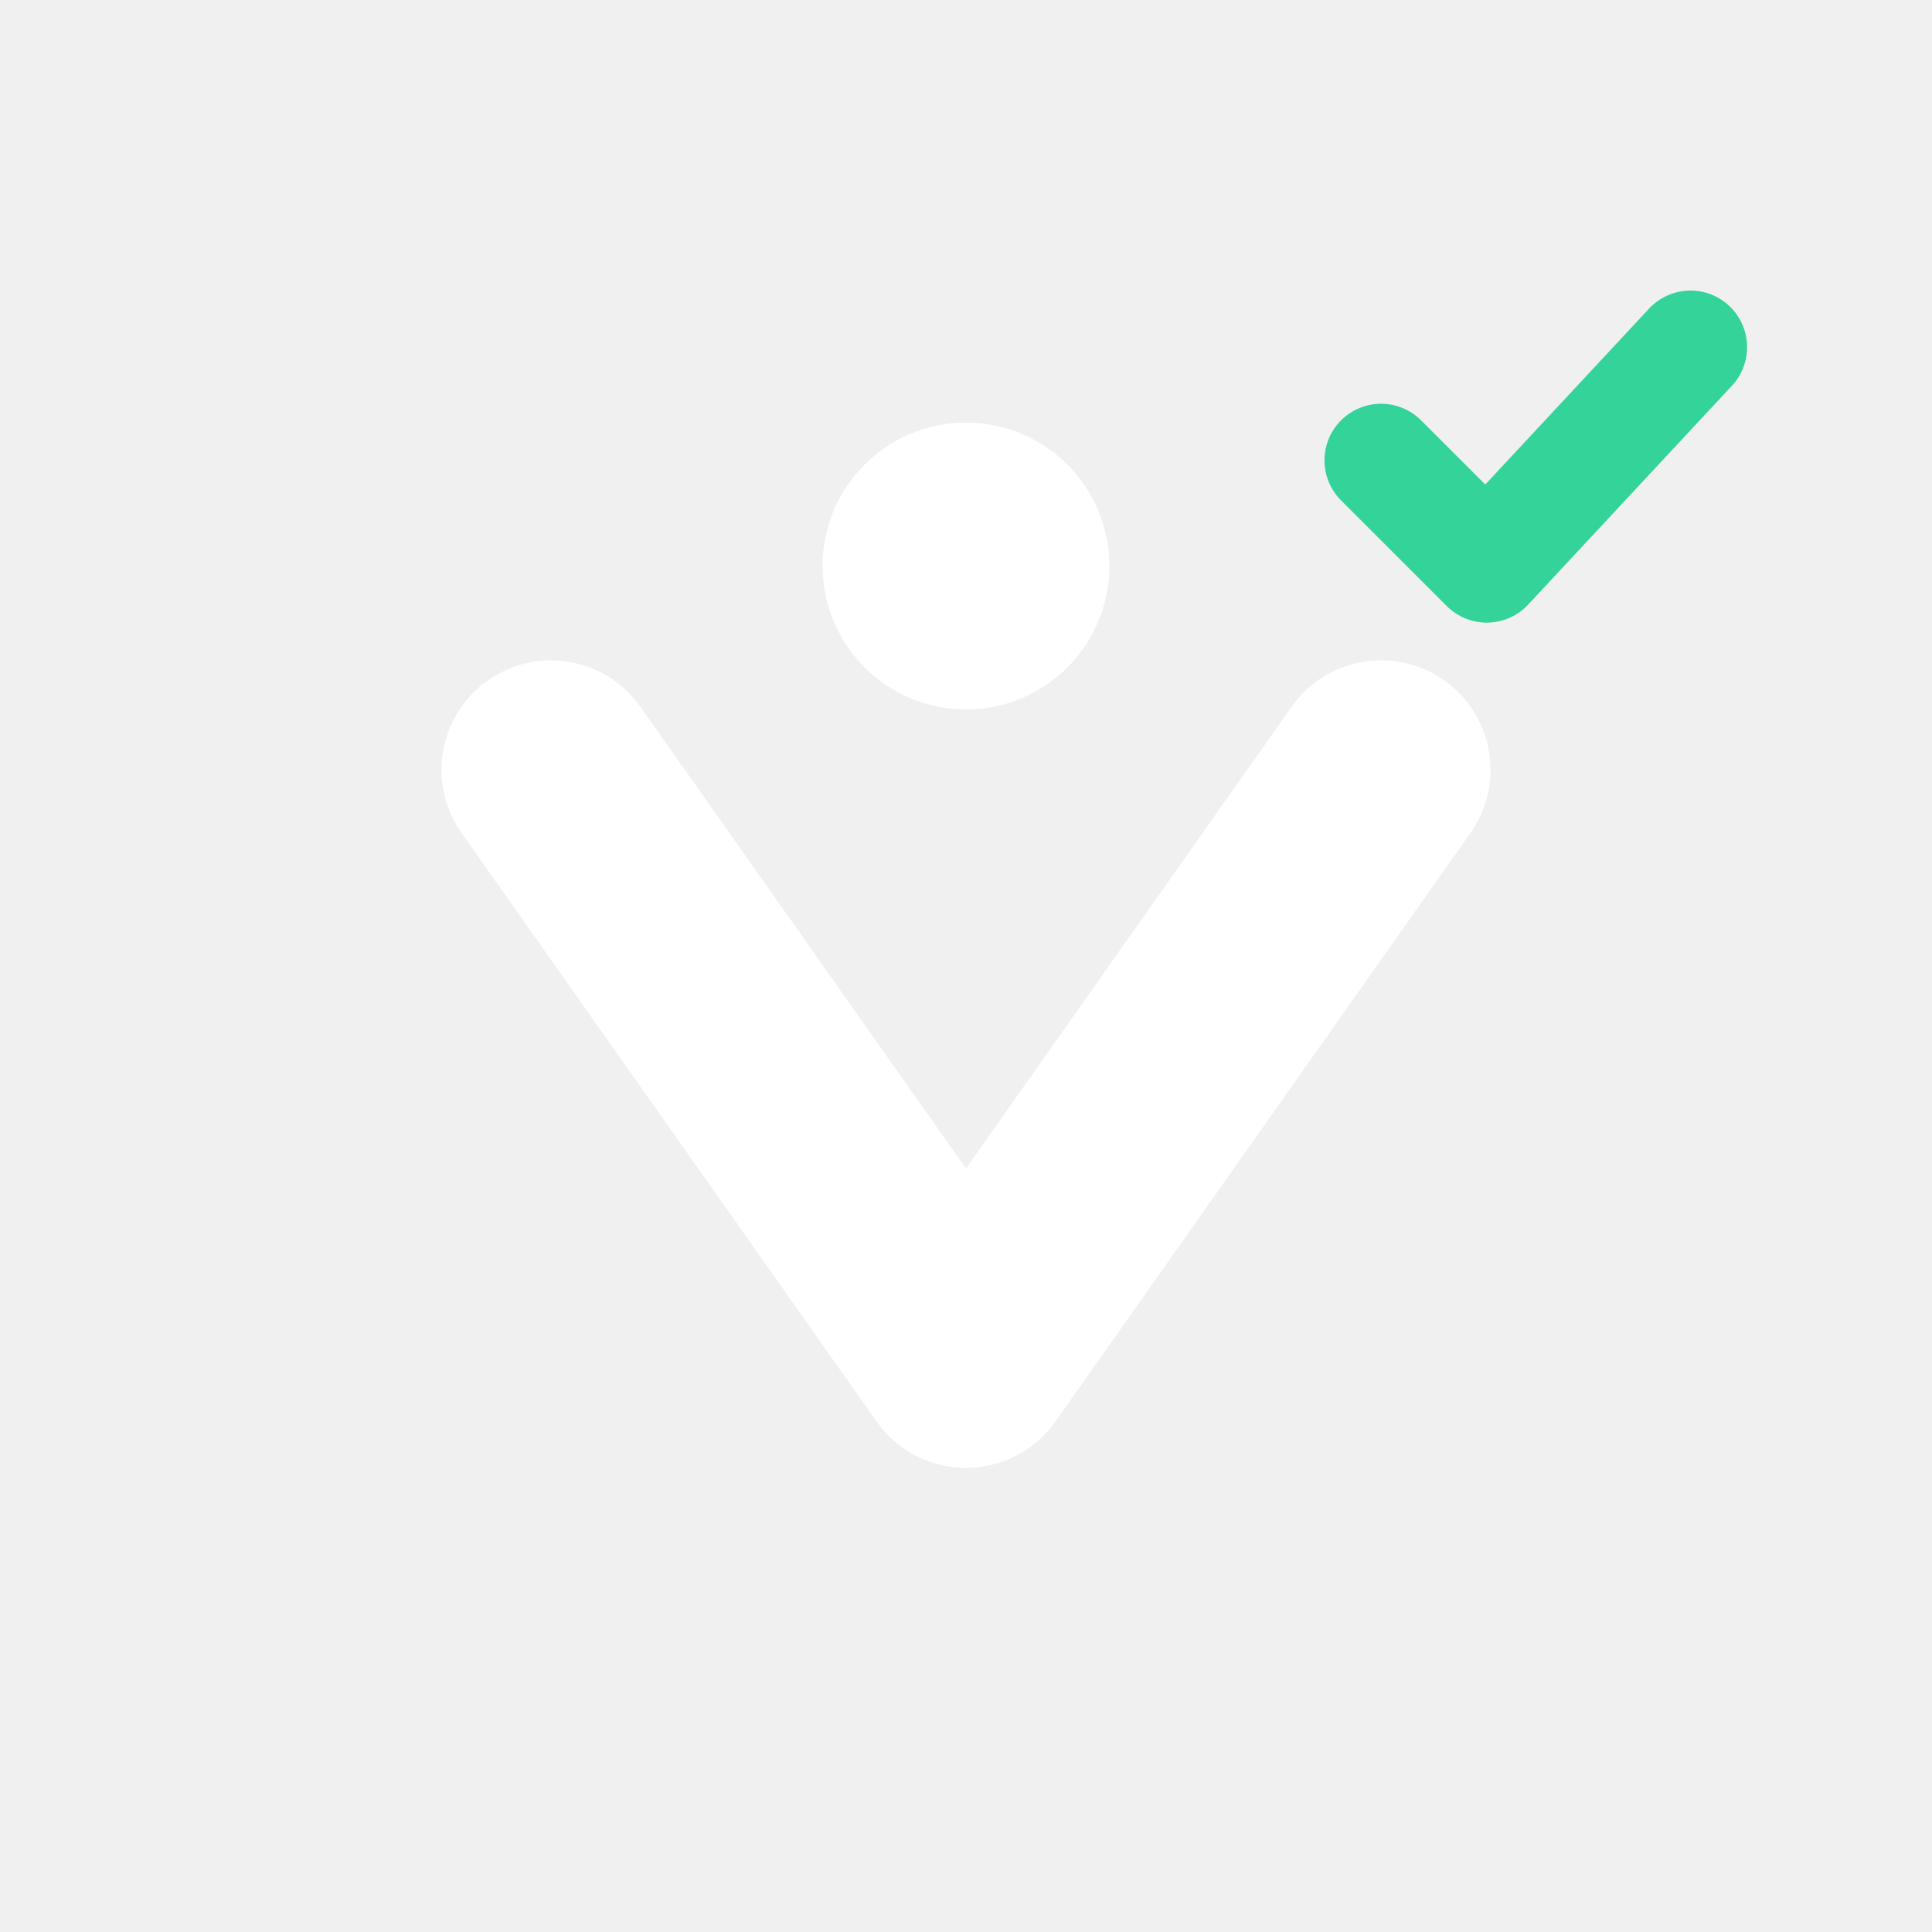
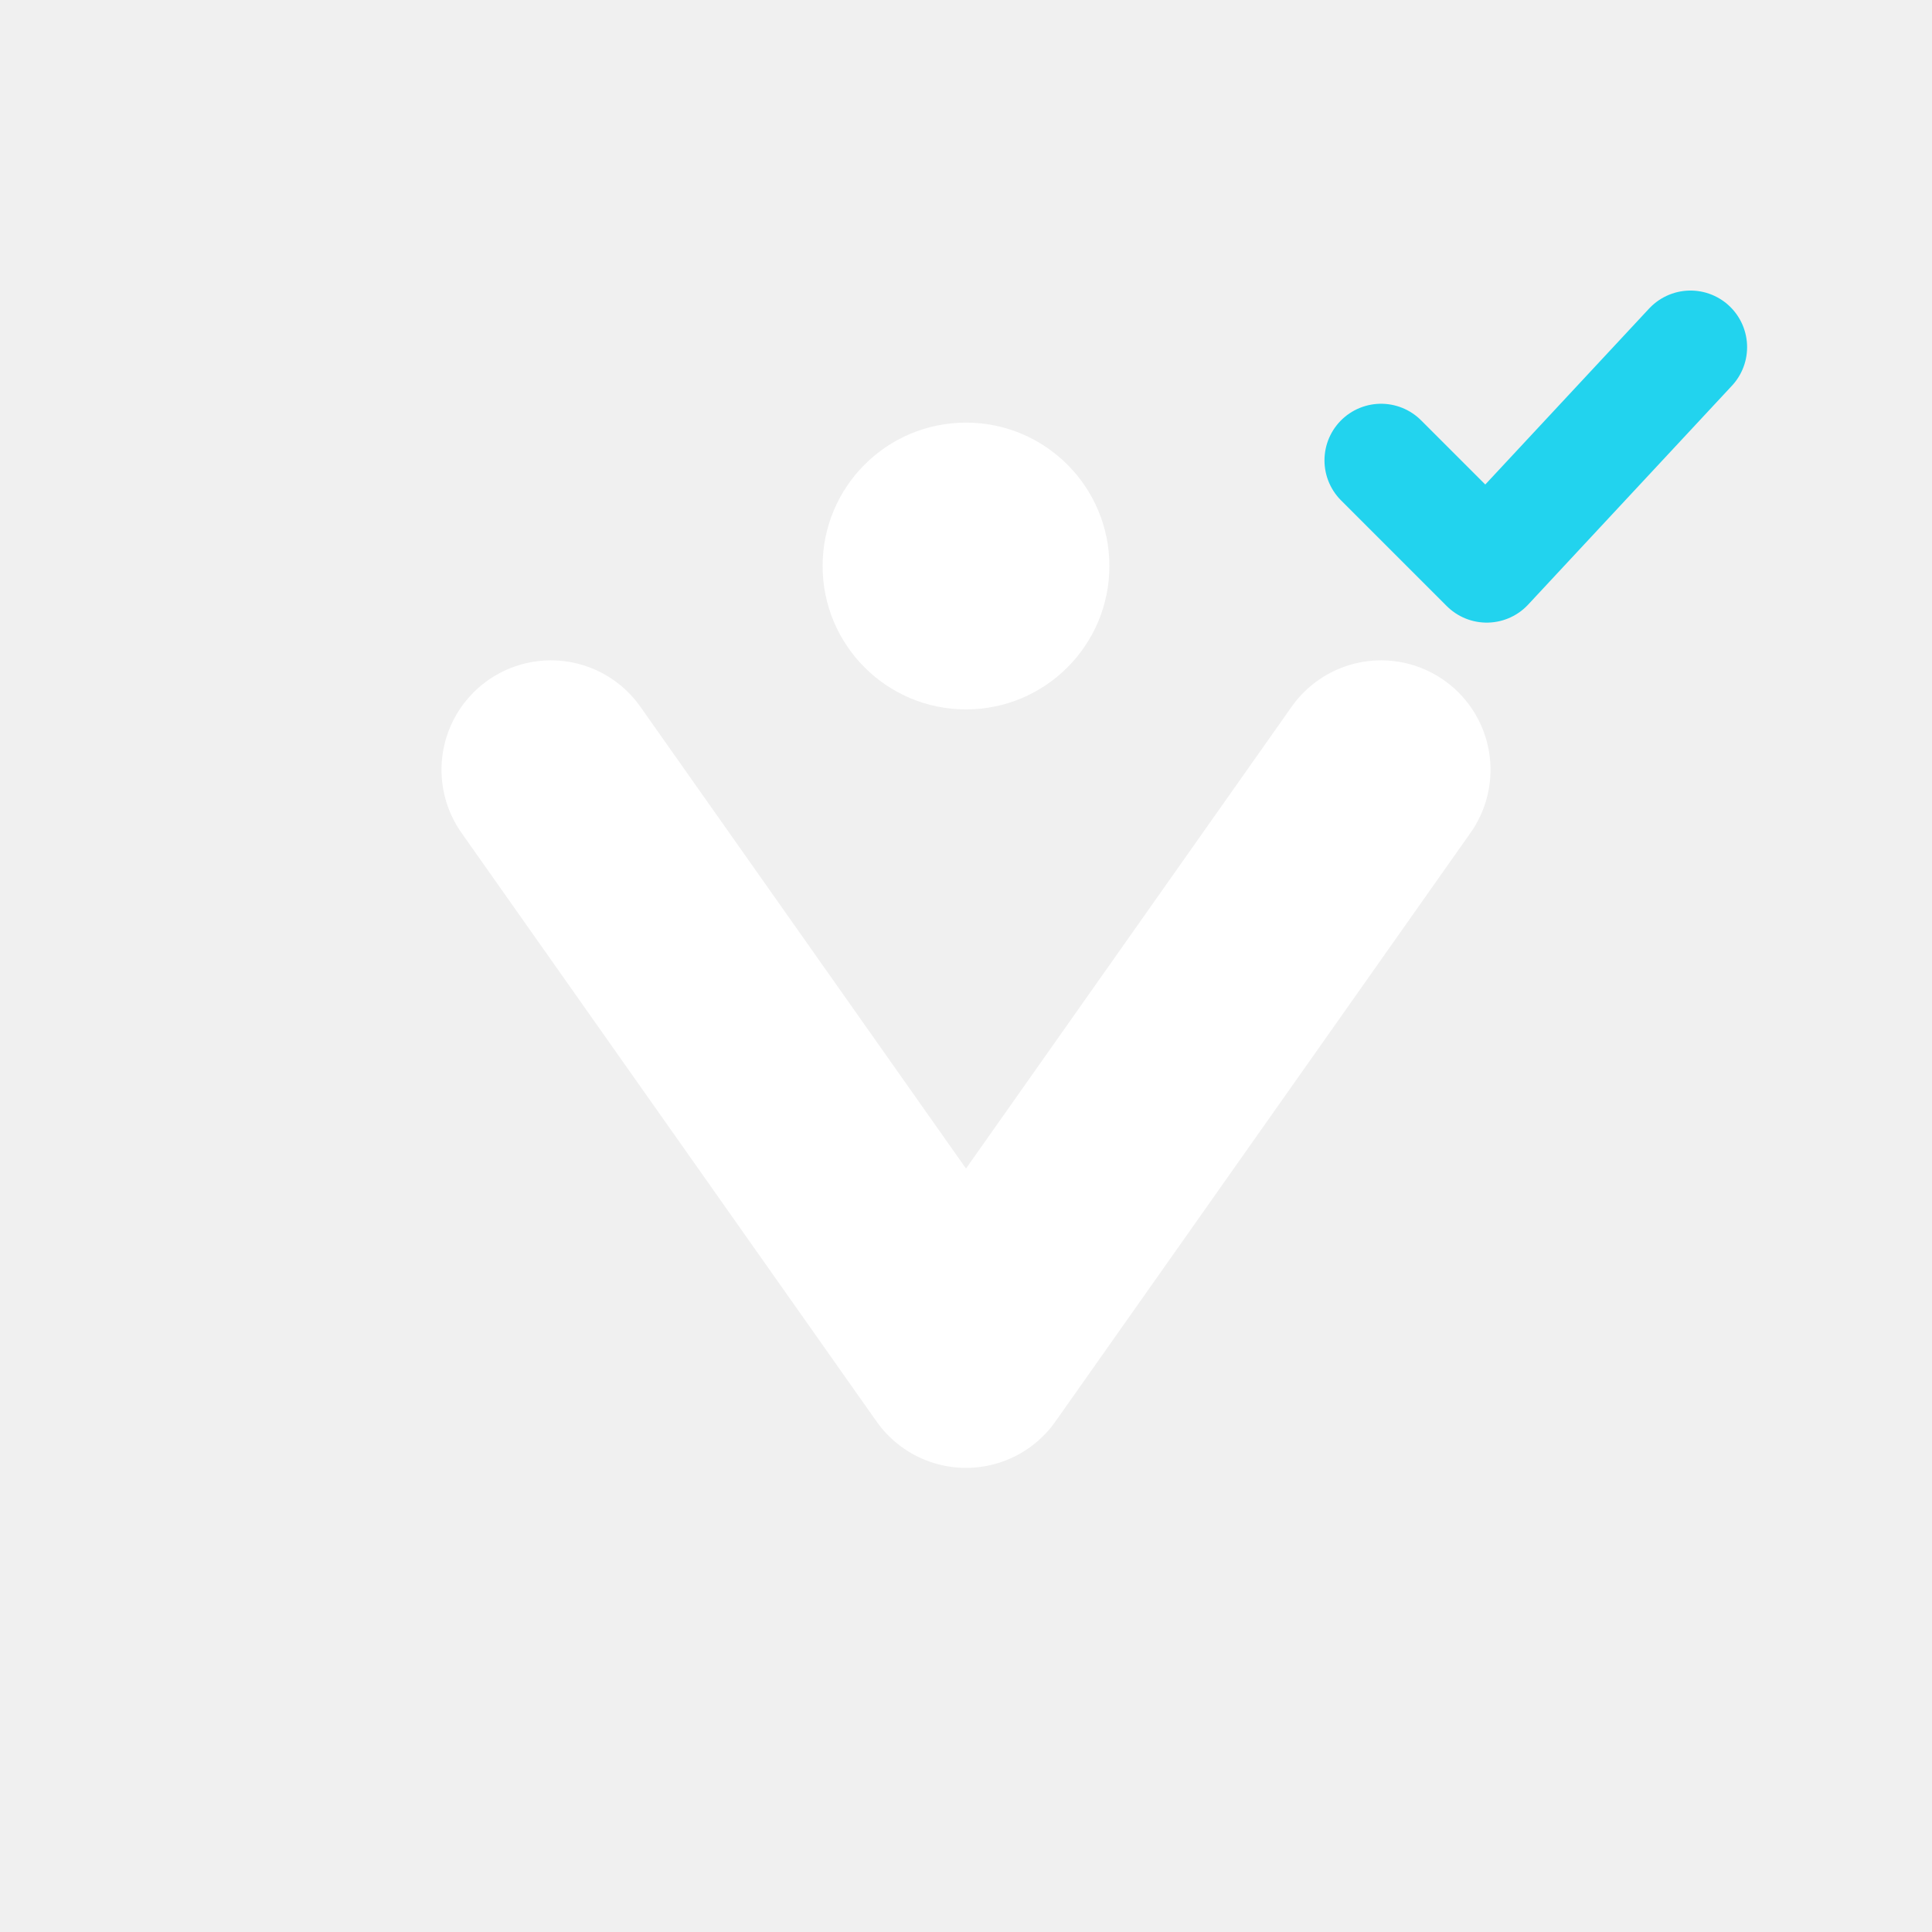
<svg xmlns="http://www.w3.org/2000/svg" viewBox="0 0 512 512" width="512" height="512">
  <path d="M146 204 L256 360 L366 204" fill="none" stroke="#FFFFFF" stroke-width="58" stroke-linecap="round" stroke-linejoin="round" />
  <circle cx="256" cy="150" r="38" fill="#FFFFFF" />
-   <path d="M366 122 L394 150 L448 92" fill="none" stroke="#34D399" stroke-width="30" stroke-linecap="round" stroke-linejoin="round" />
+   <path d="M366 122 L394 150 L448 92" fill="none" stroke="#22D3EE" stroke-width="30" stroke-linecap="round" stroke-linejoin="round" />
</svg>
